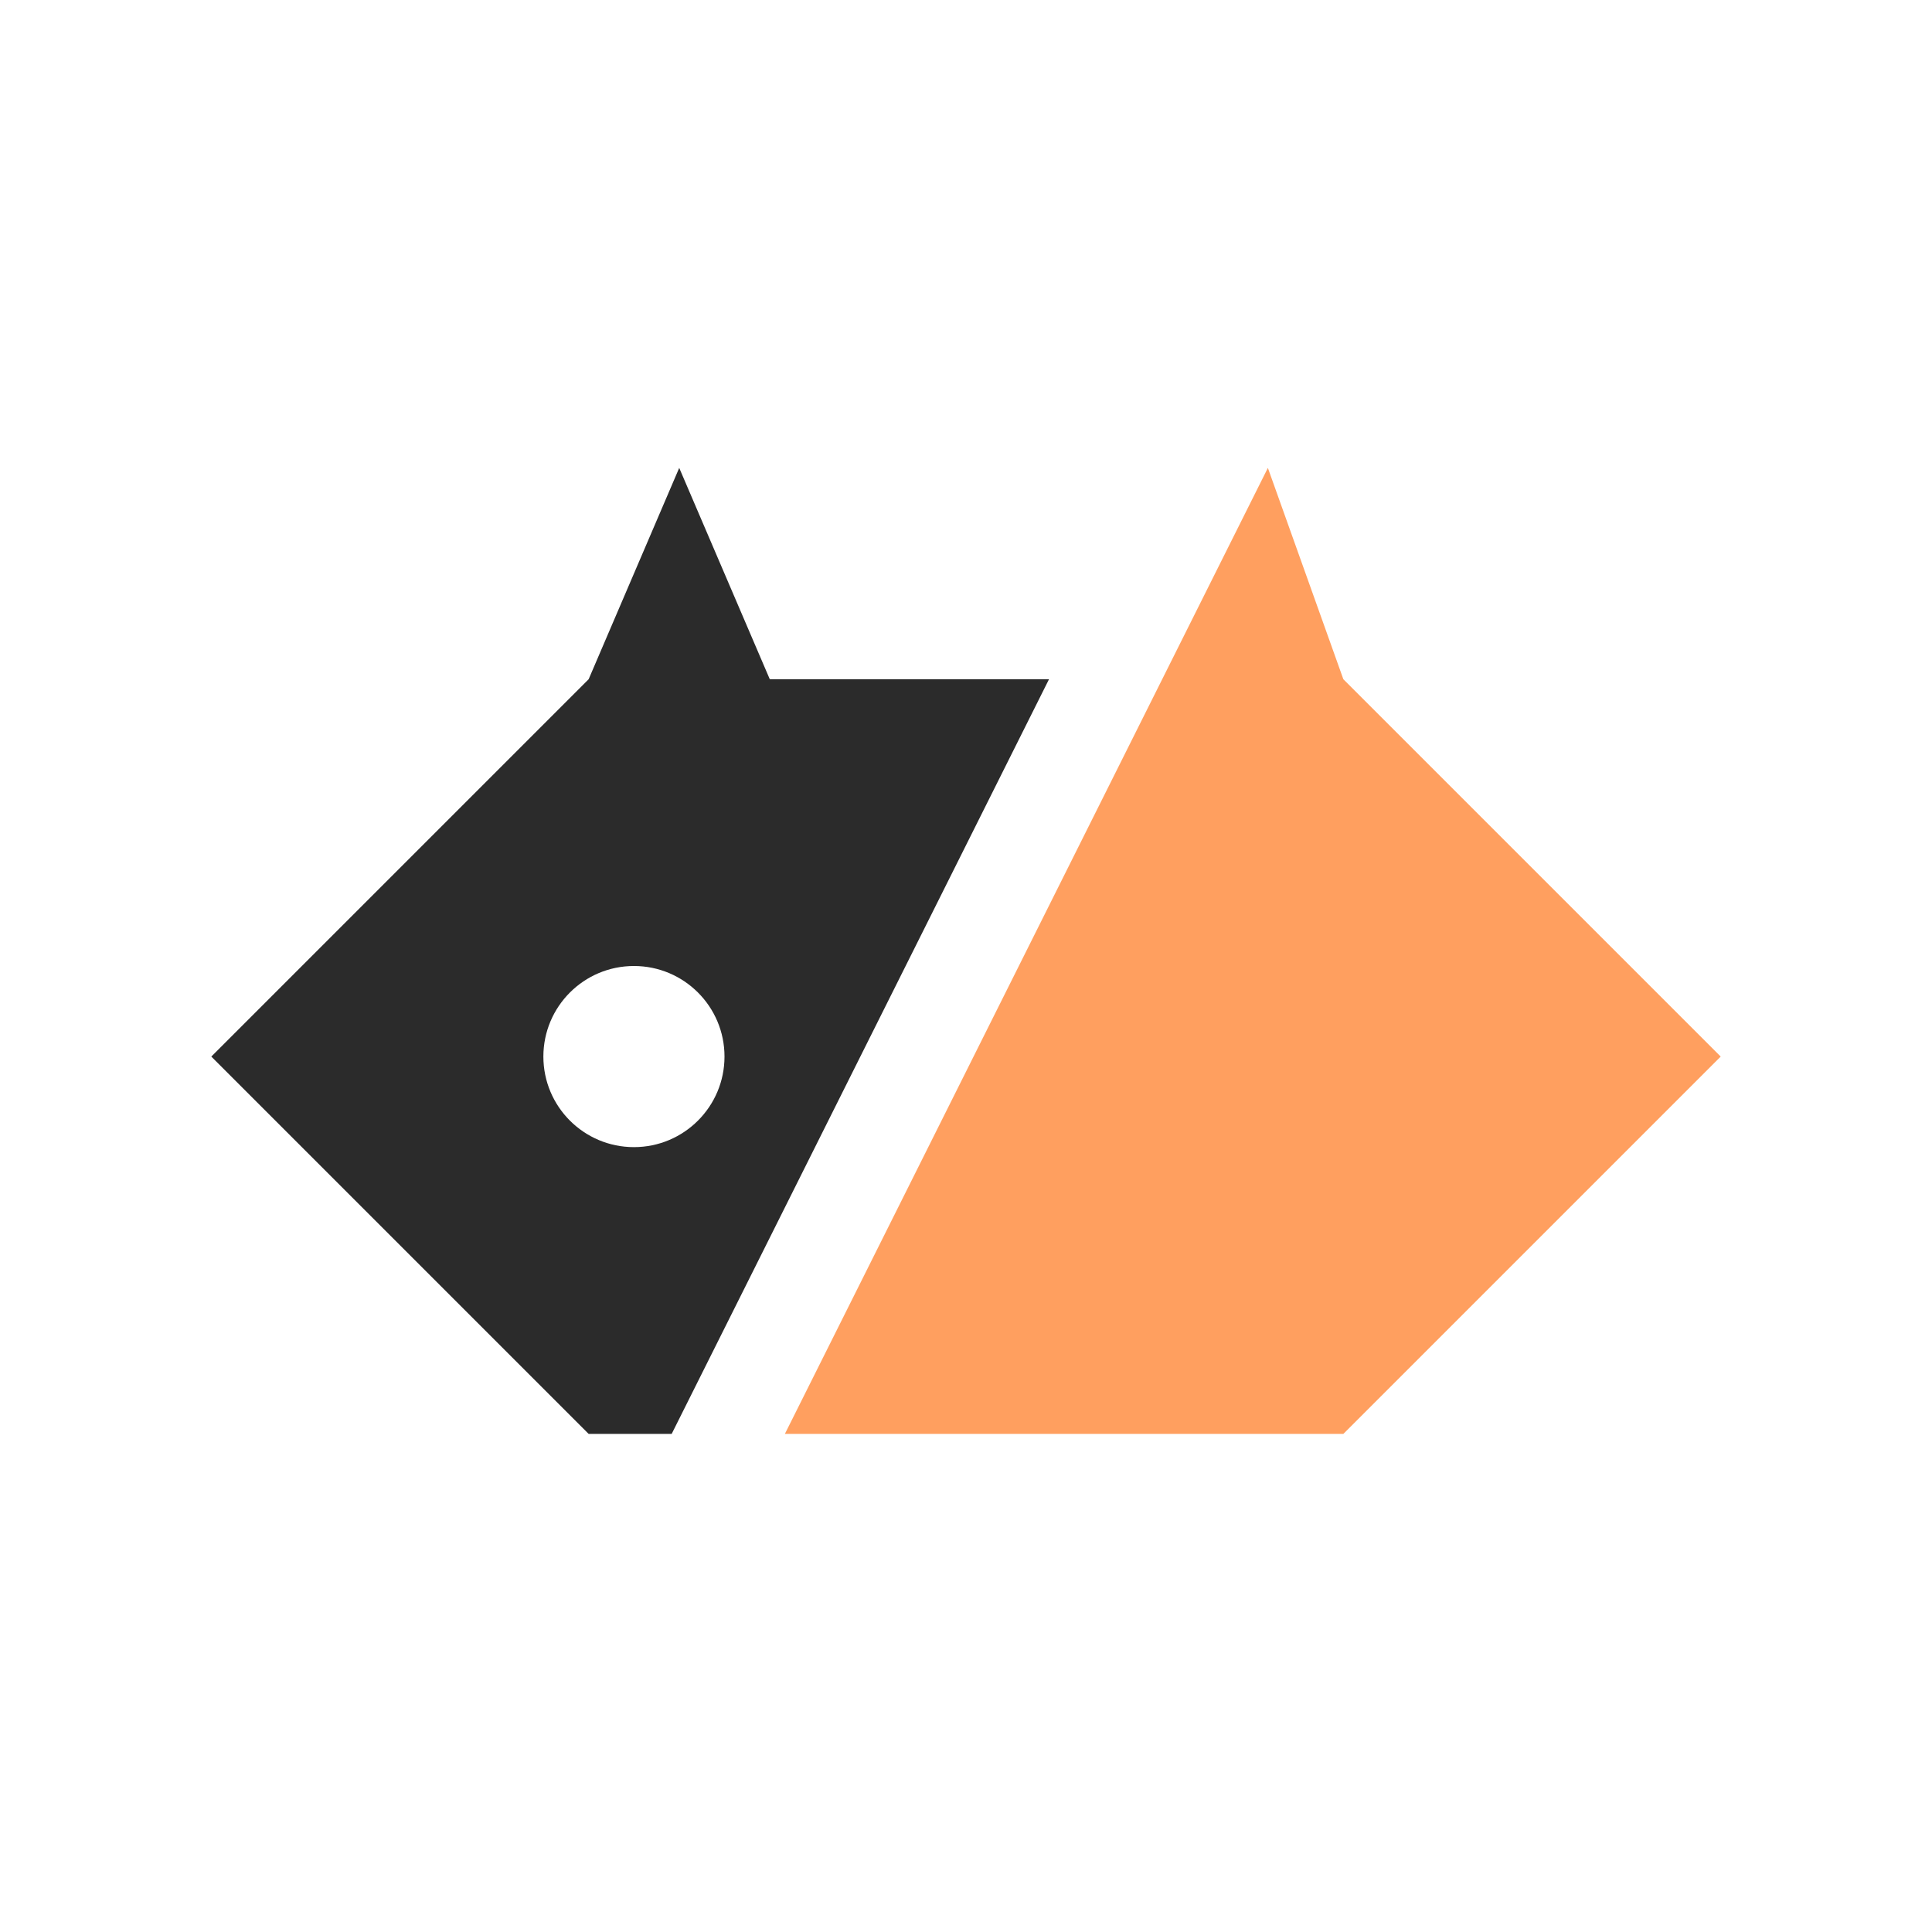
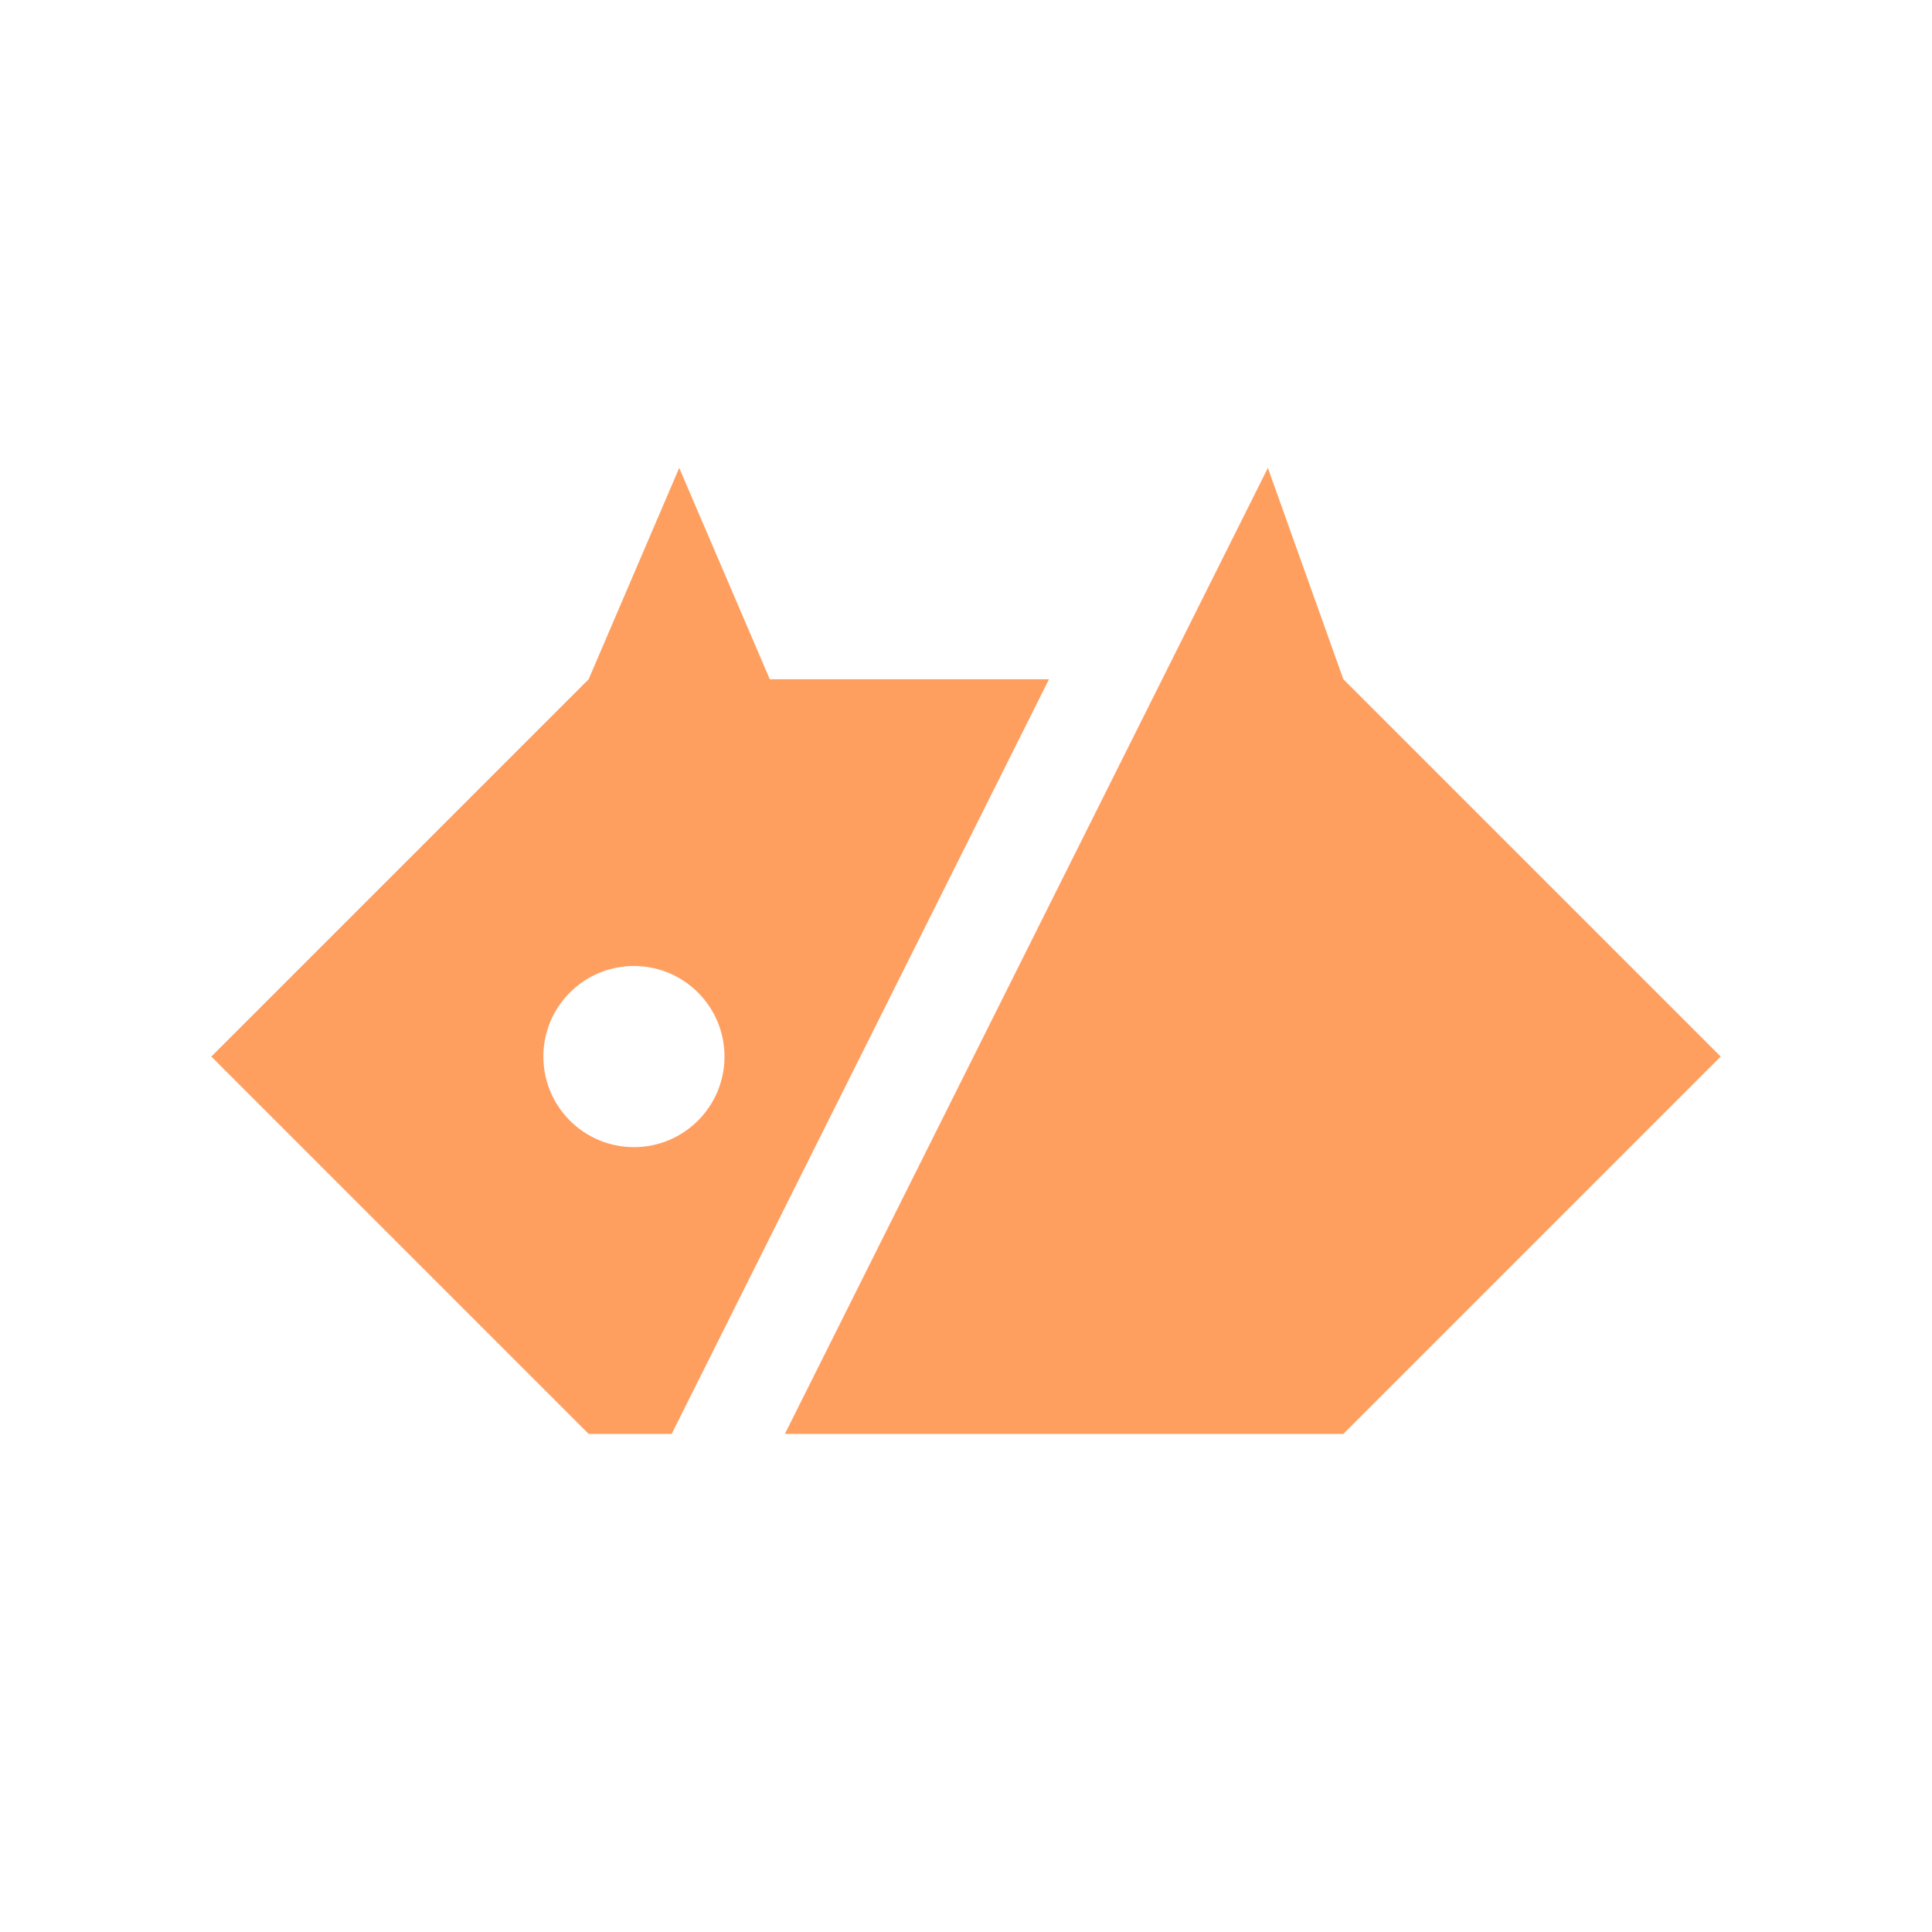
<svg xmlns="http://www.w3.org/2000/svg" viewBox="0 0 256 256" width="256" height="256" role="img">
-   <path fill="#2B2B2B" fill-rule="evenodd" d="M28 140 L78 90 L90 62 L102 90 L139 90 L89 190 L78 190Z M72 140a12 12 0 1 0 24 0a12 12 0 1 0 -24 0Z" />
+   <path fill="#FF9F5F" fill-rule="evenodd" d="M28 140 L78 90 L90 62 L102 90 L139 90 L89 190 L78 190Z M72 140a12 12 0 1 0 24 0a12 12 0 1 0 -24 0Z" />
  <path fill="#FF9F5F" d="M104 190 L168 62 L178 90 L228 140 L178 190Z" />
</svg>
